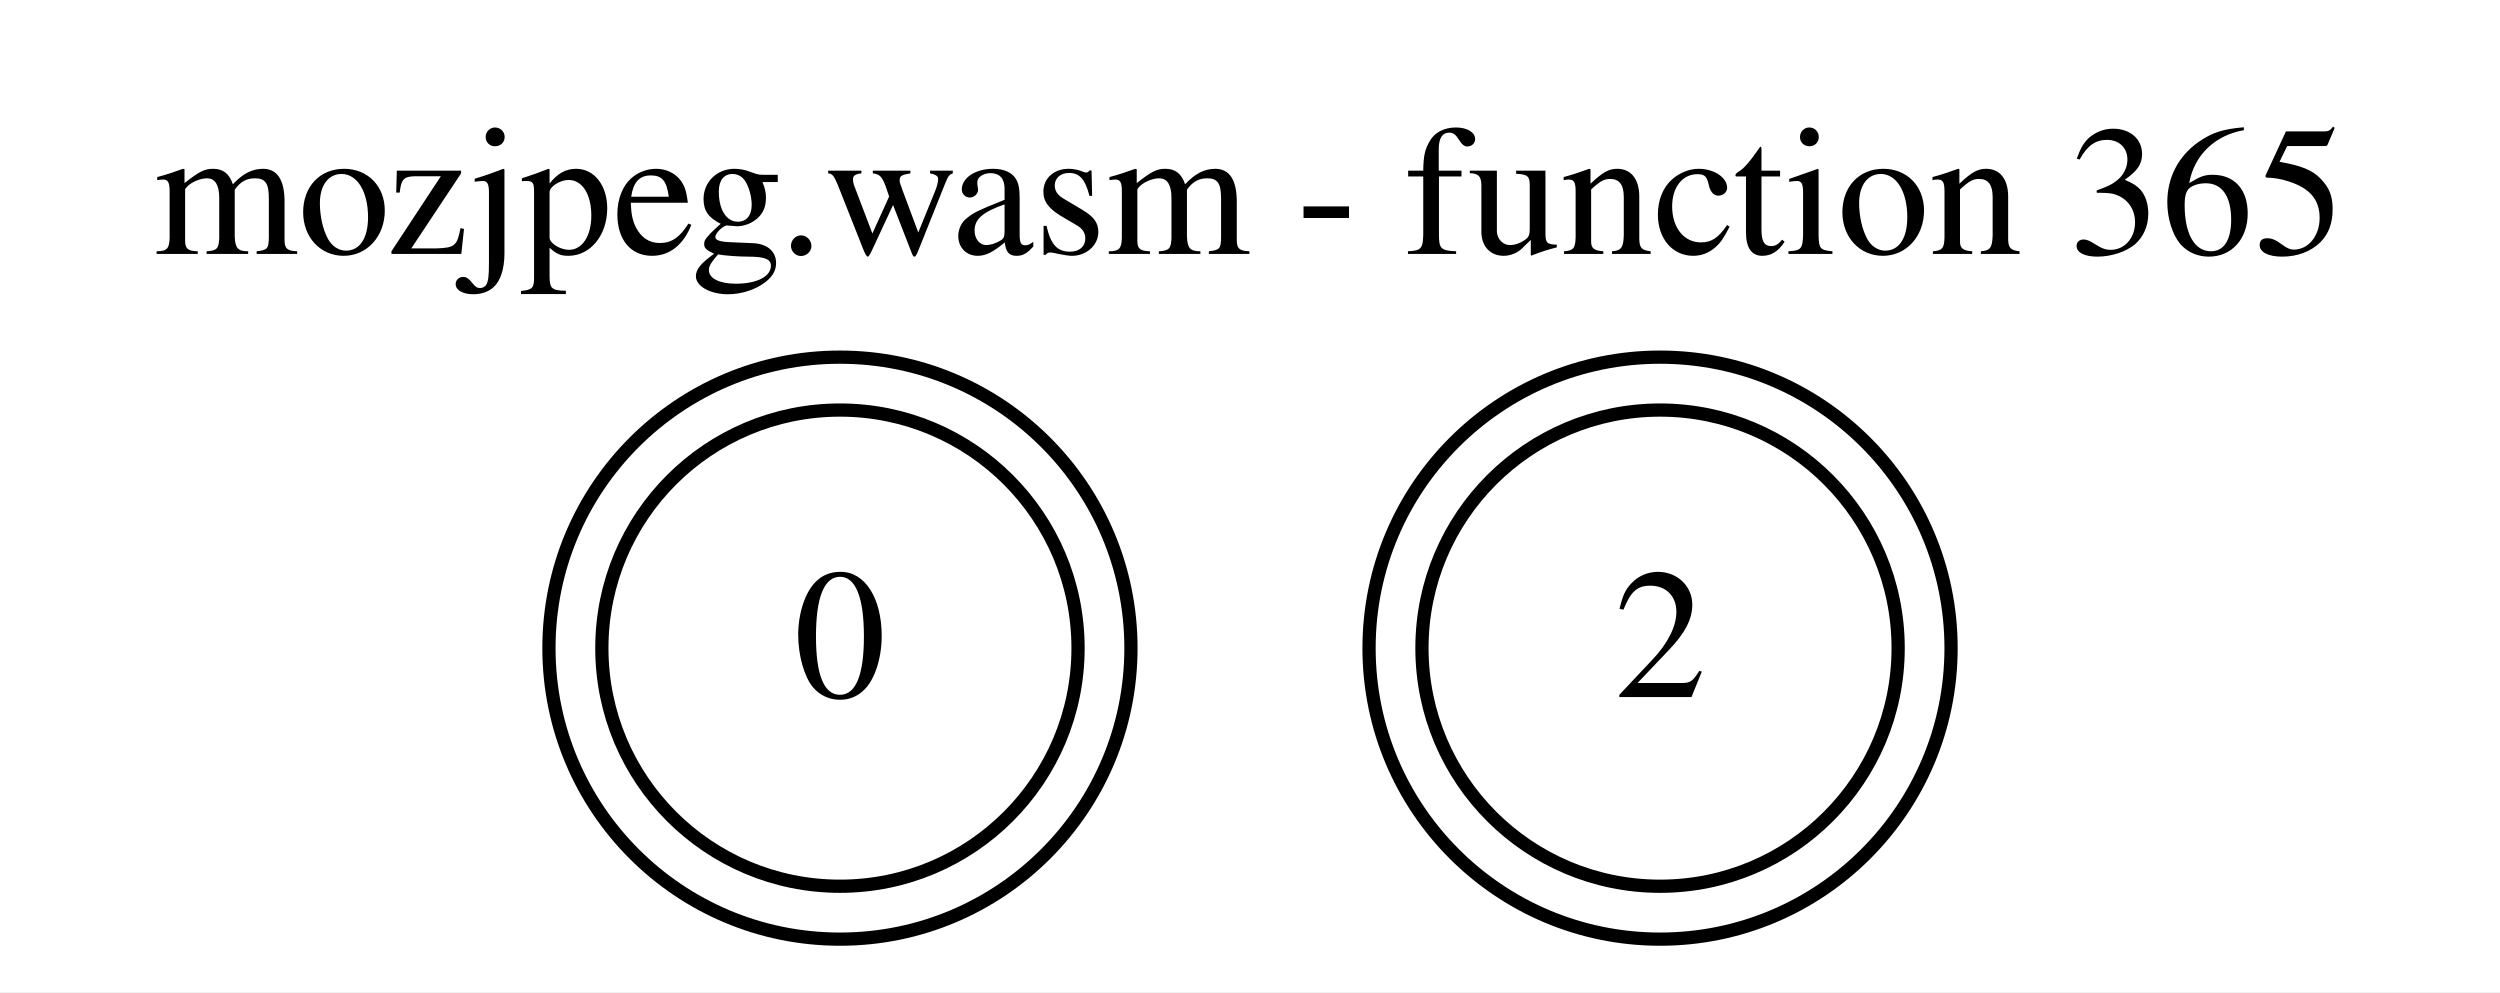
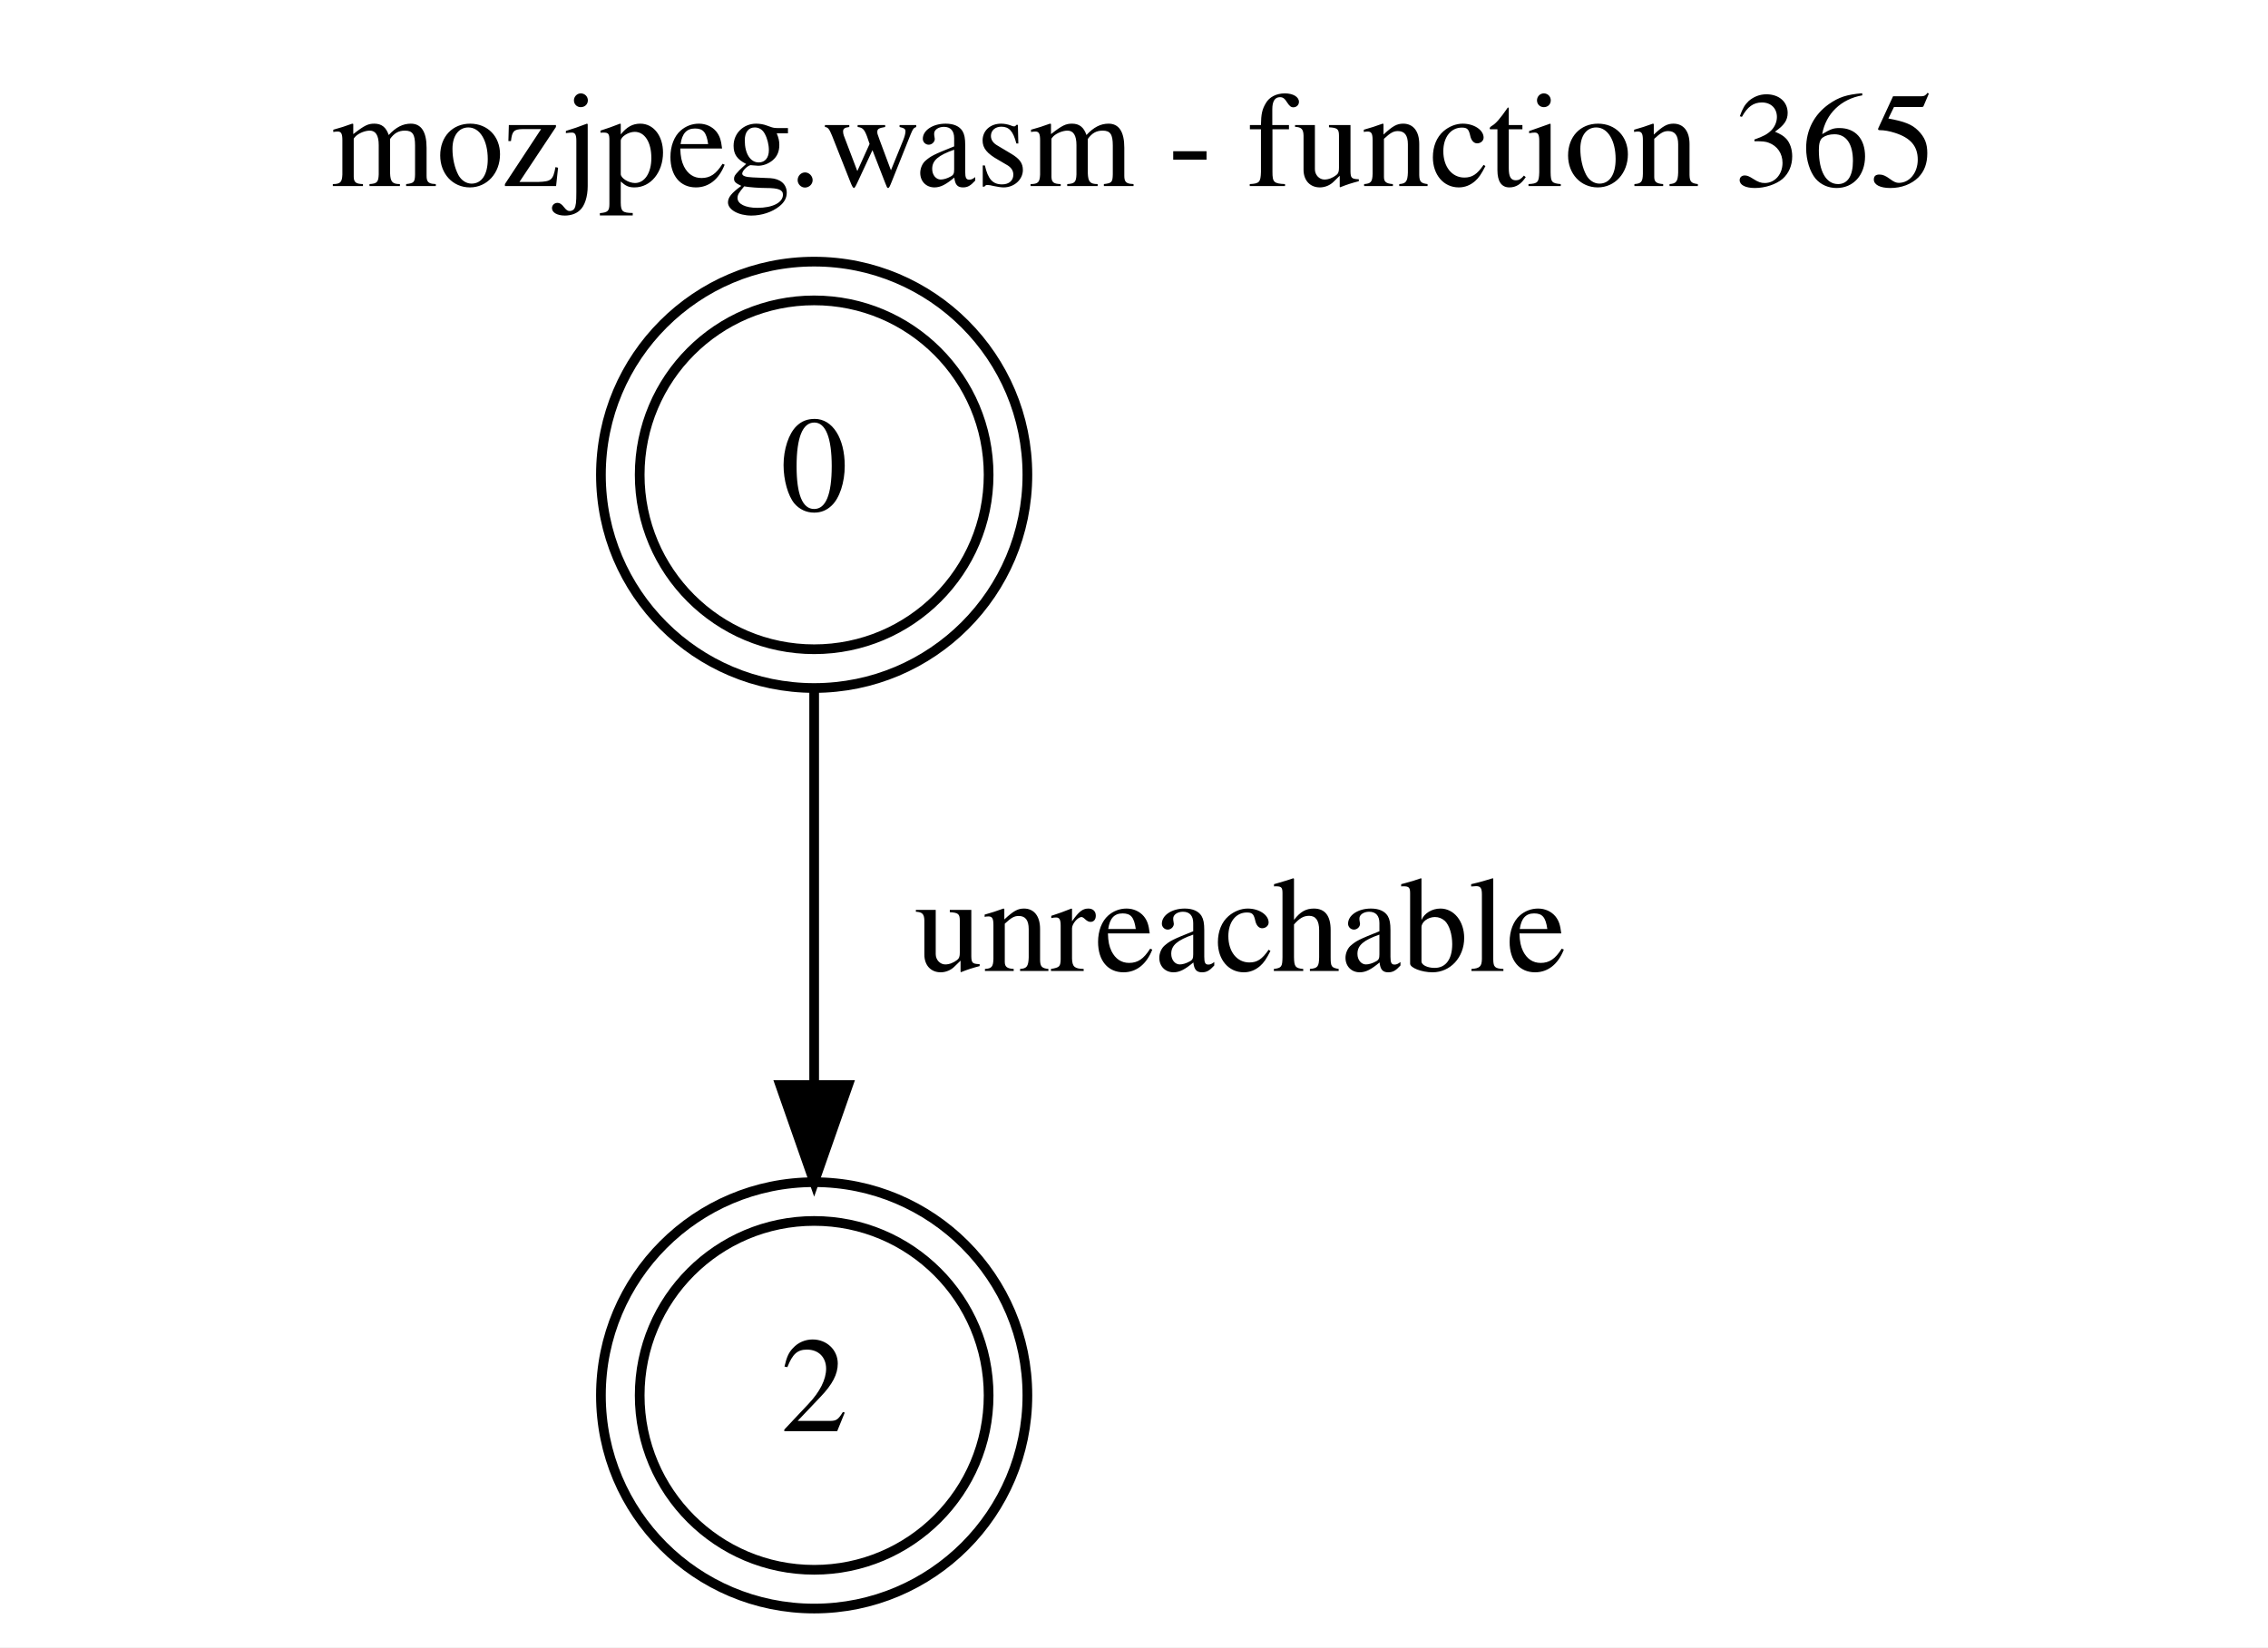
- <svg xmlns="http://www.w3.org/2000/svg" width="189pt" height="75pt" viewBox="0.00 0.00 189.00 75.00">
-   <g id="graph0" class="graph" transform="scale(1 1) rotate(0) translate(4 71)">
-     <polygon fill="white" stroke="transparent" points="-4,4 -4,-71 185,-71 185,4 -4,4" />
-     <text text-anchor="middle" x="90.5" y="-51.8" font-family="Times,serif" font-size="14.00">mozjpeg.wasm - function 365</text>
+ <svg xmlns="http://www.w3.org/2000/svg" width="234pt" height="170pt" viewBox="0.00 0.00 234.00 170.00">
+   <g id="graph0" class="graph" transform="scale(1 1) rotate(0) translate(4 166)">
+     <polygon fill="white" stroke="transparent" points="-4,4 -4,-166 230,-166 230,4 -4,4" />
+     <text text-anchor="middle" x="113" y="-146.8" font-family="Times,serif" font-size="14.00">mozjpeg.wasm - function 365</text>
    <g id="node1" class="node">
-       <ellipse fill="none" stroke="black" cx="59.5" cy="-22" rx="18" ry="18" />
-       <ellipse fill="none" stroke="black" cx="59.5" cy="-22" rx="22" ry="22" />
-       <text text-anchor="middle" x="59.5" y="-18.3" font-family="Times,serif" font-size="14.00">0</text>
+       <ellipse fill="none" stroke="black" cx="80" cy="-117" rx="18" ry="18" />
+       <ellipse fill="none" stroke="black" cx="80" cy="-117" rx="22" ry="22" />
+       <text text-anchor="middle" x="80" y="-113.3" font-family="Times,serif" font-size="14.00">0</text>
    </g>
    <g id="node2" class="node">
-       <ellipse fill="none" stroke="black" cx="121.5" cy="-22" rx="18" ry="18" />
-       <ellipse fill="none" stroke="black" cx="121.5" cy="-22" rx="22" ry="22" />
-       <text text-anchor="middle" x="121.5" y="-18.3" font-family="Times,serif" font-size="14.00">2</text>
+       <ellipse fill="none" stroke="black" cx="80" cy="-22" rx="18" ry="18" />
+       <ellipse fill="none" stroke="black" cx="80" cy="-22" rx="22" ry="22" />
+       <text text-anchor="middle" x="80" y="-18.3" font-family="Times,serif" font-size="14.00">2</text>
+     </g>
+     <g id="edge1" class="edge">
+       <path fill="none" stroke="black" d="M80,-94.9C80,-82.89 80,-67.62 80,-54.24" />
+       <polygon fill="black" stroke="black" points="83.5,-54.02 80,-44.02 76.5,-54.02 83.5,-54.02" />
+       <text text-anchor="middle" x="124" y="-65.8" font-family="Times,serif" font-size="14.00">unreachable</text>
    </g>
  </g>
</svg>
